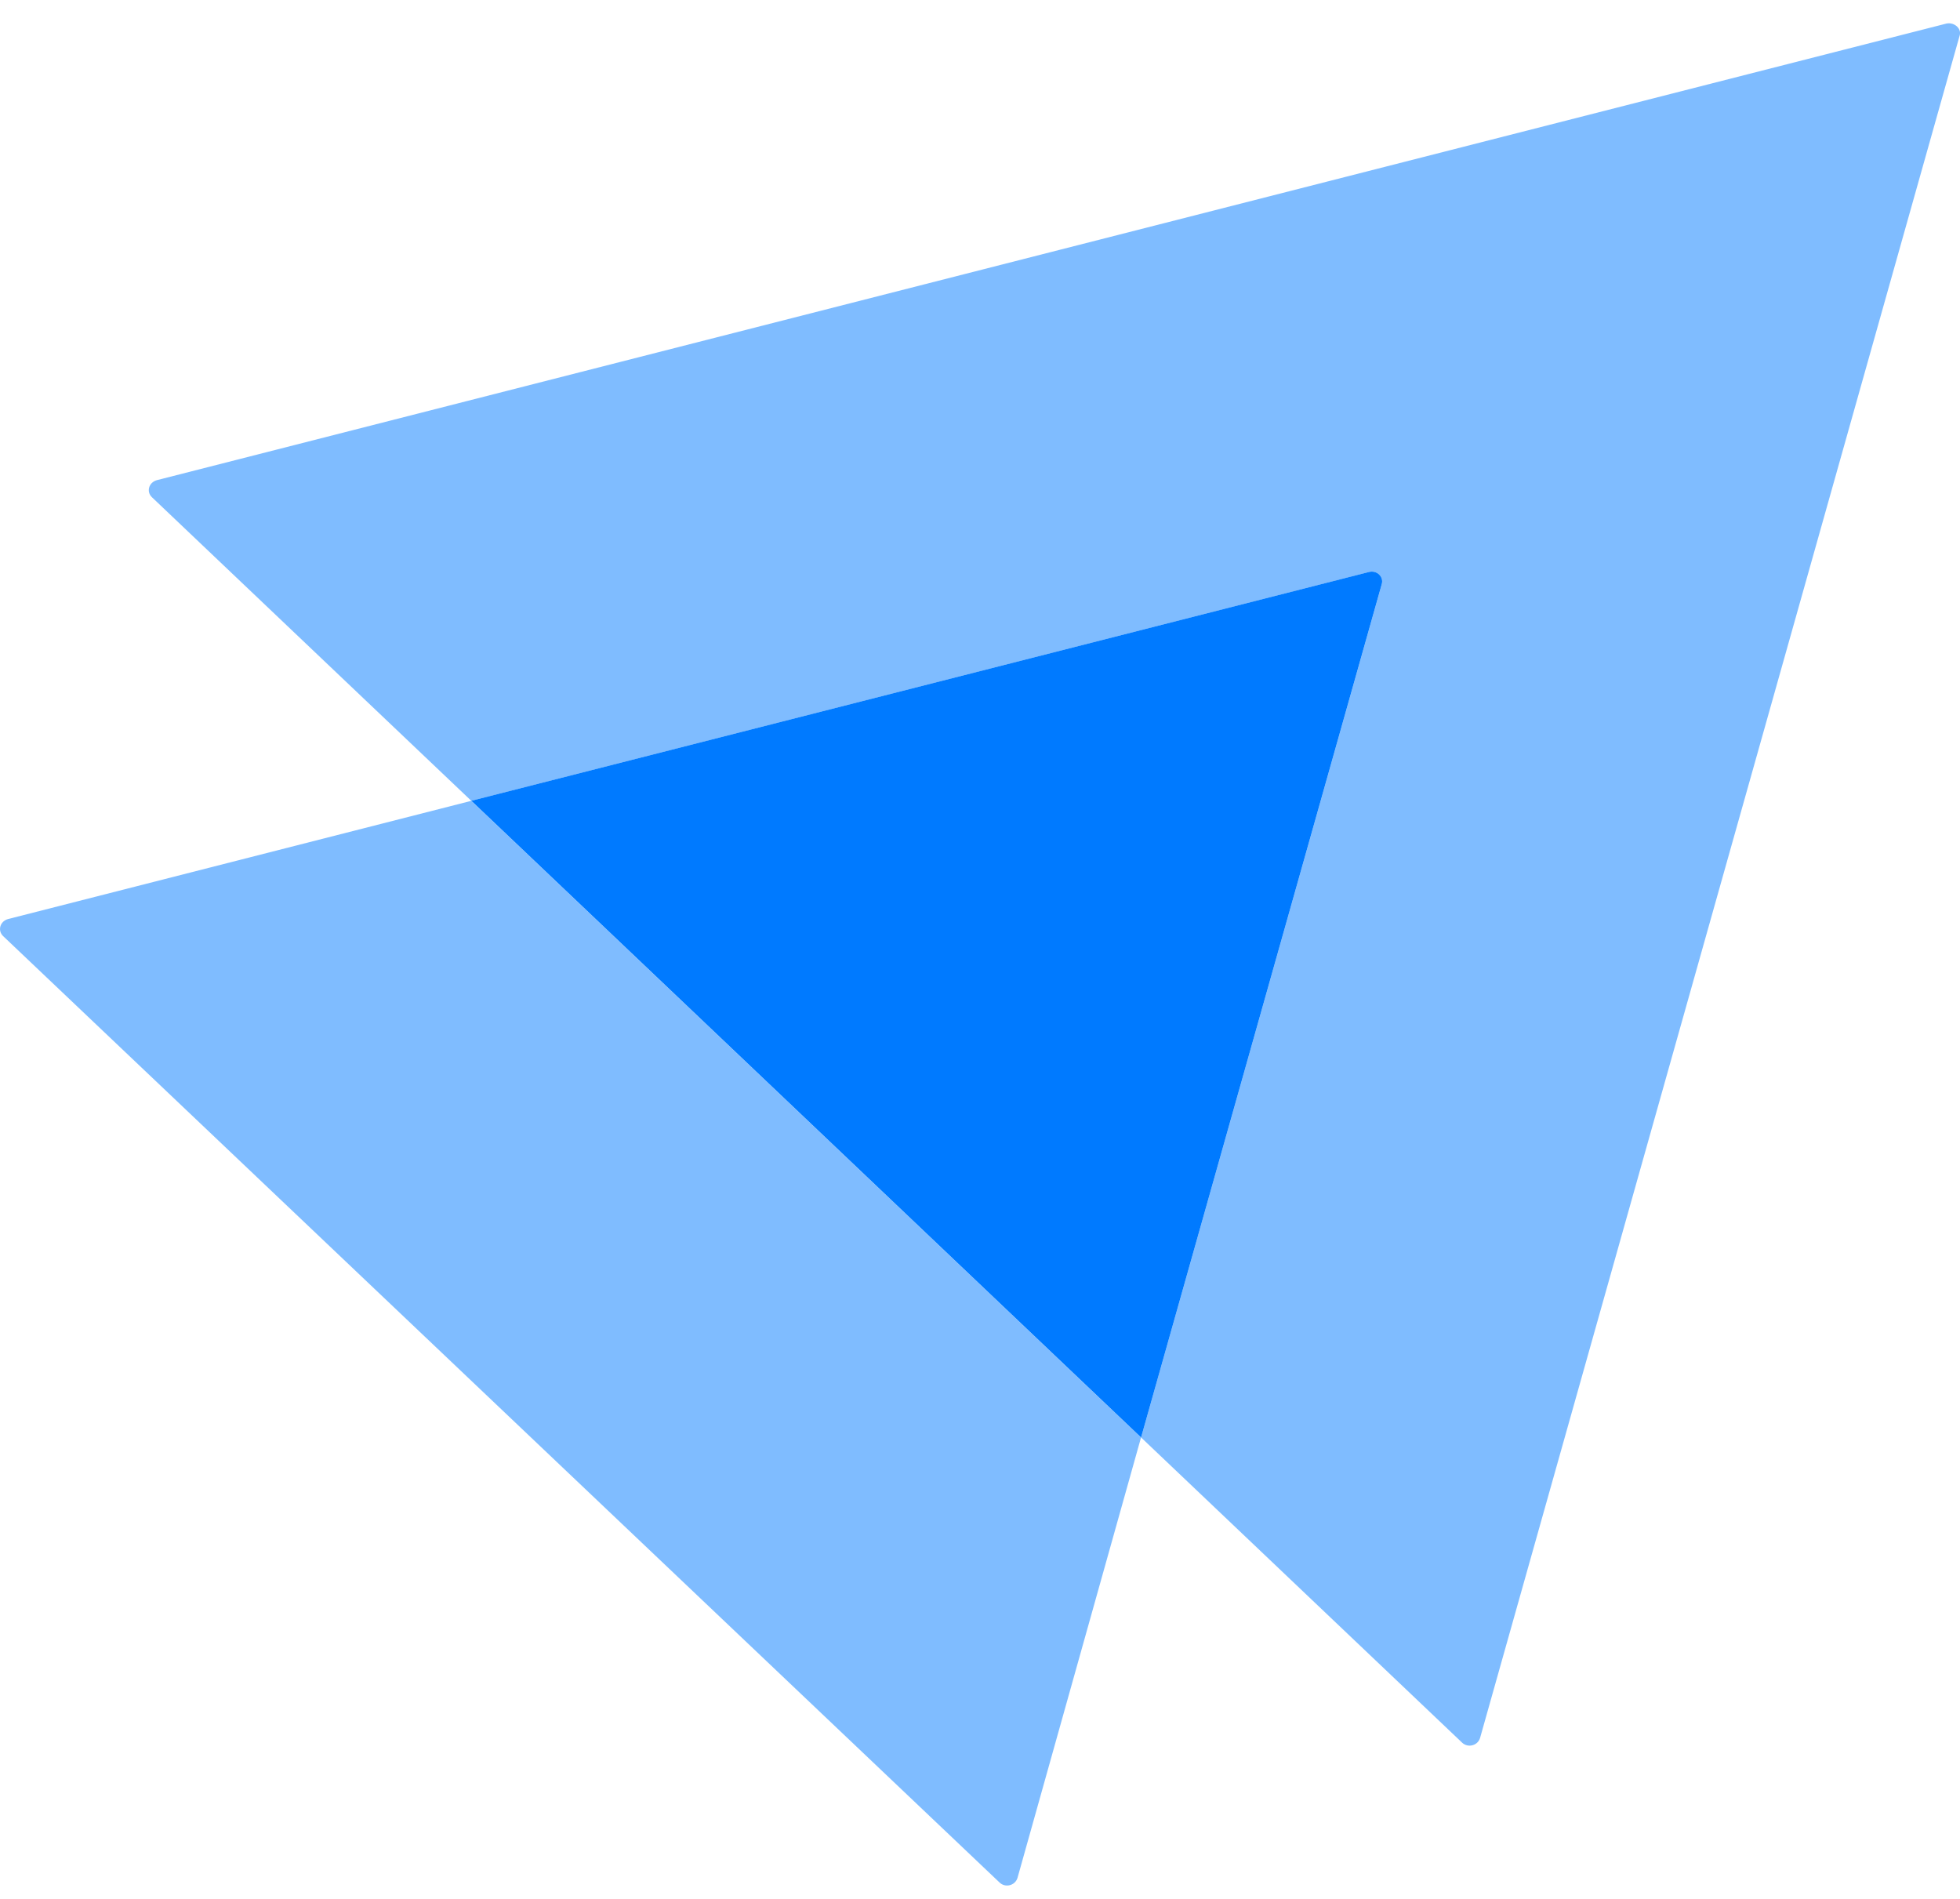
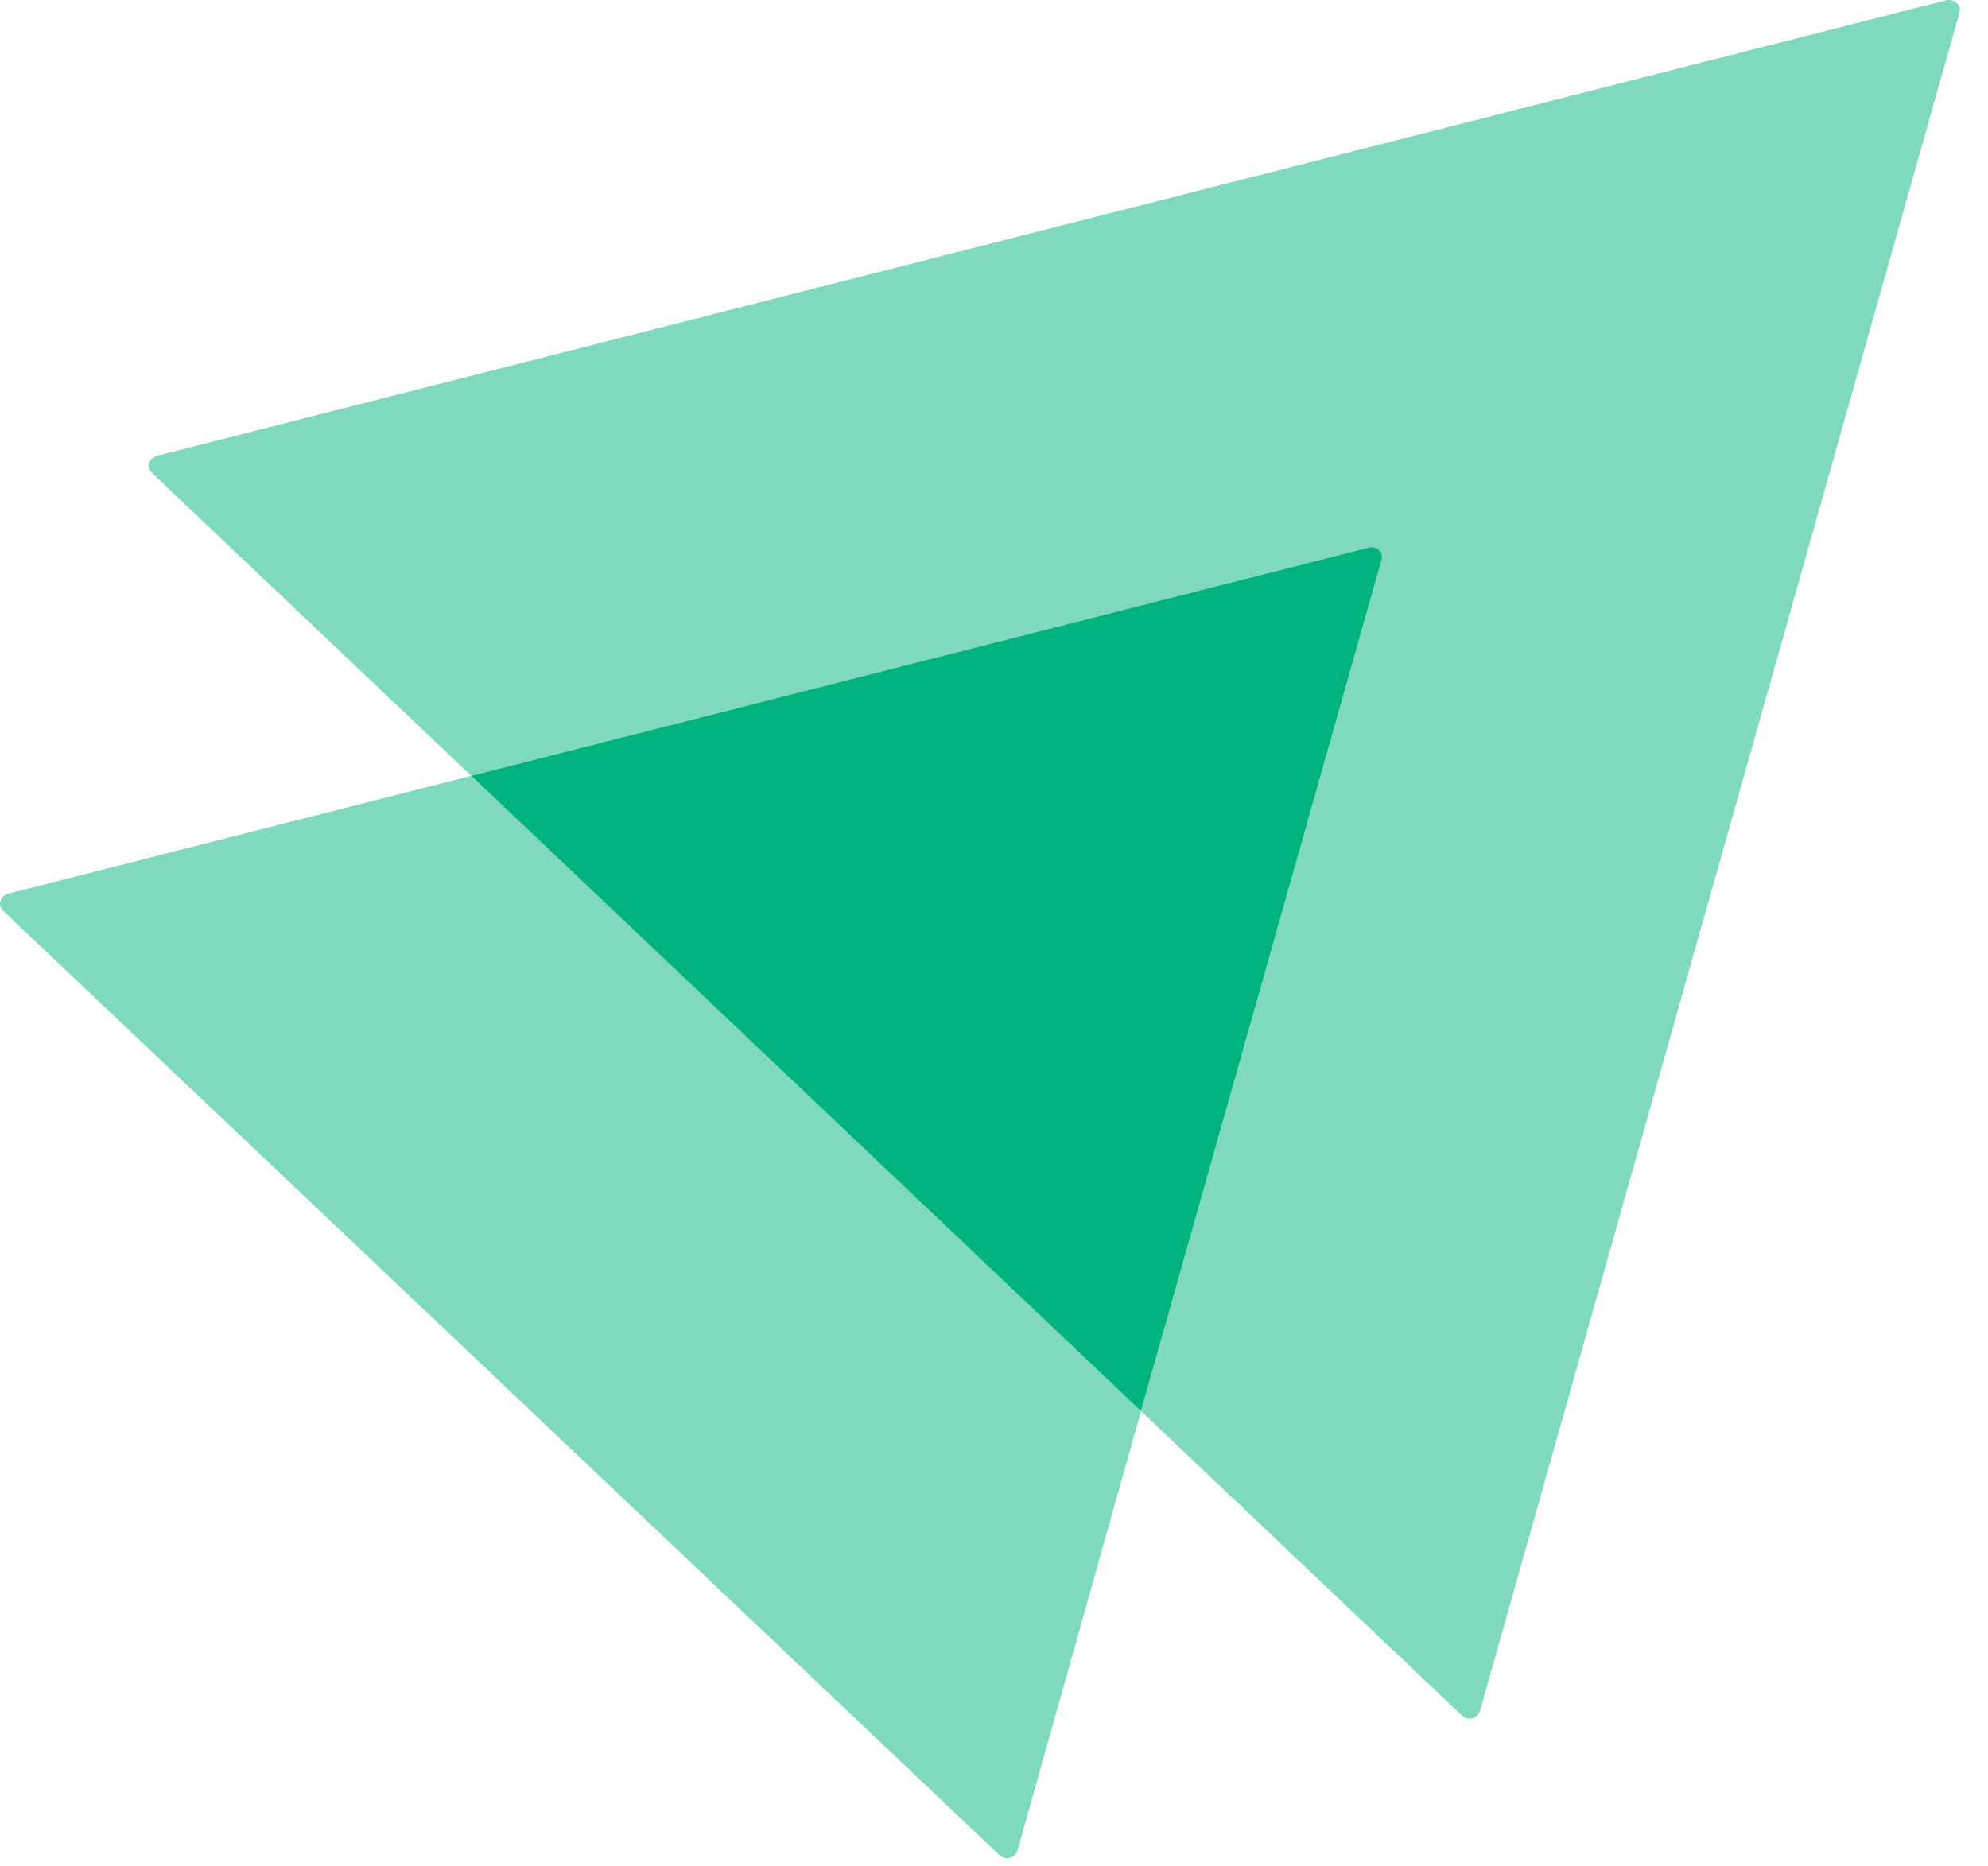
- <svg xmlns="http://www.w3.org/2000/svg" width="32" height="31" viewBox="0 0 32 31" fill="none">
-   <path opacity="0.5" d="M31.993 0.586L24.164 28.374C24.124 28.5 23.965 28.538 23.872 28.45L18.63 23.467L22.558 9.542C22.598 9.416 22.479 9.302 22.346 9.34L7.695 13.074L2.48 8.117C2.387 8.028 2.427 7.877 2.56 7.839L31.781 0.384C31.914 0.359 32.033 0.473 31.993 0.586Z" fill="#007AFF" />
-   <path opacity="0.5" d="M18.629 23.468L16.612 30.658C16.572 30.784 16.413 30.822 16.32 30.733L0.051 15.282C-0.042 15.193 -0.002 15.042 0.13 15.004L7.694 13.074L18.629 23.468Z" fill="#007AFF" />
-   <path d="M22.558 9.541L18.63 23.467L7.695 13.073L22.346 9.339C22.478 9.302 22.598 9.415 22.558 9.541Z" fill="#007AFF" />
+ <svg xmlns="http://www.w3.org/2000/svg" width="65" height="61" viewBox="0 0 65 61" fill="none">
+   <path opacity="0.5" d="M64.067 0.411L48.388 55.954C48.308 56.206 47.989 56.282 47.803 56.105L37.306 46.146L45.172 18.311C45.252 18.059 45.013 17.832 44.747 17.908L15.409 25.371L4.965 15.463C4.779 15.286 4.859 14.983 5.125 14.908L63.642 0.007C63.907 -0.043 64.147 0.184 64.067 0.411Z" fill="#00B37E" />
+   <path opacity="0.5" d="M37.306 46.146L33.267 60.517C33.187 60.769 32.868 60.845 32.682 60.668L0.101 29.783C-0.085 29.606 -0.005 29.304 0.261 29.228L15.408 25.371L37.306 46.146Z" fill="#00B37E" />
+   <path d="M45.171 18.311L37.305 46.146L15.408 25.371L44.746 17.908C45.012 17.832 45.251 18.059 45.171 18.311Z" fill="#00B37E" />
</svg>
